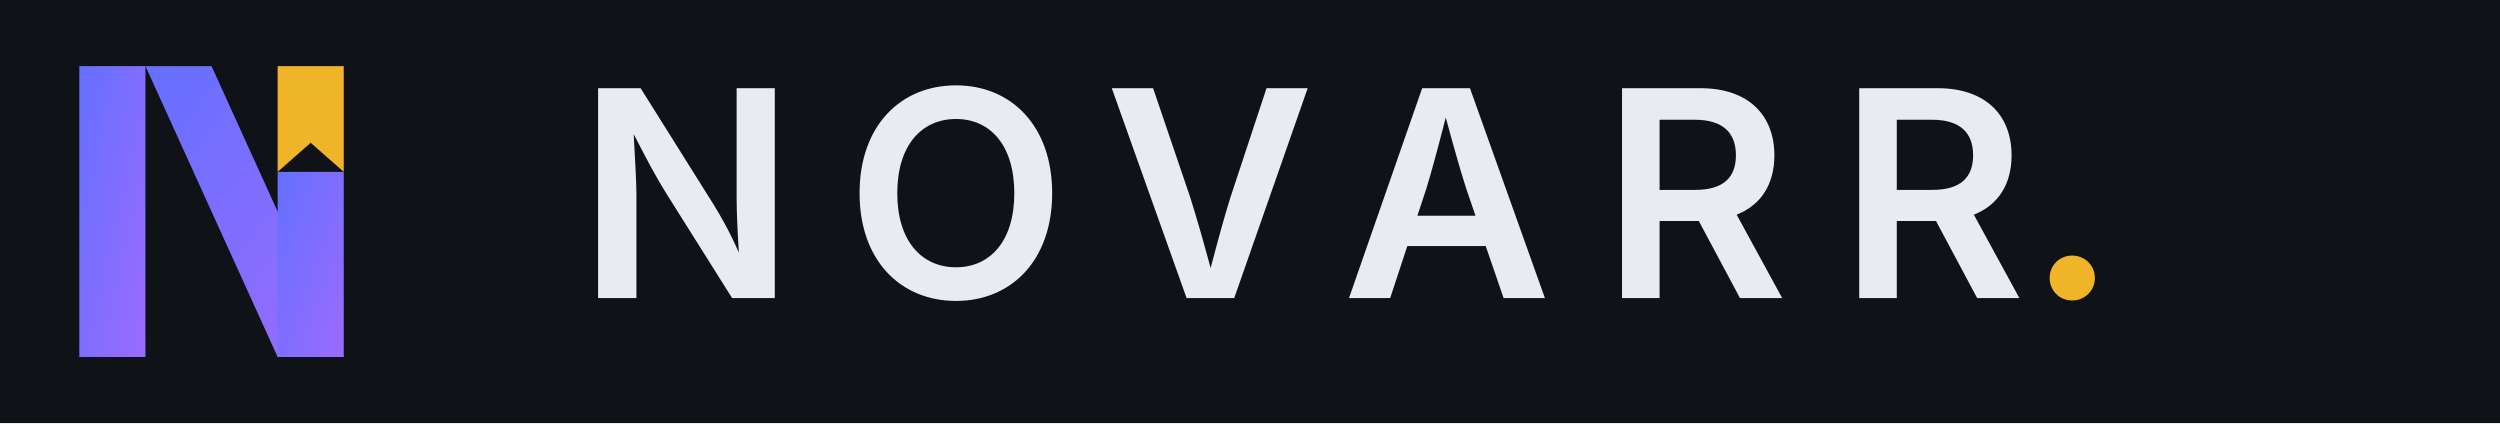
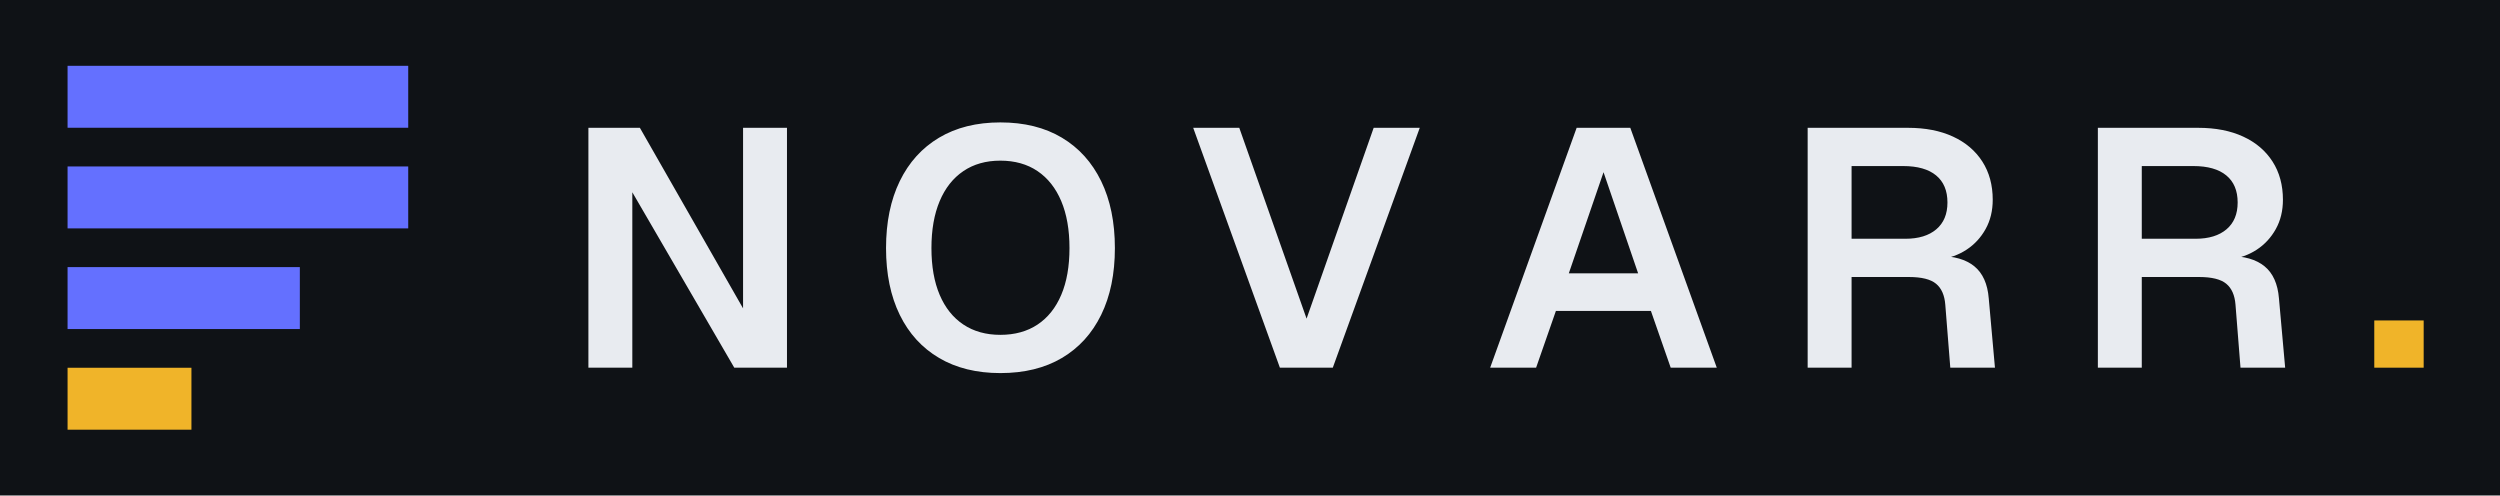
- <svg xmlns="http://www.w3.org/2000/svg" viewBox="0 0 260 44" width="260" height="44">
-   <defs>
-     <linearGradient id="nv" x1="0" y1="0" x2="1" y2="1">
-       <stop offset="0%" stop-color="#6470FF" />
-       <stop offset="100%" stop-color="#9B6BFF" />
-     </linearGradient>
-   </defs>
-   <rect width="260" height="44" fill="#0F1216" />
-   <g transform="translate(0,0) scale(1.375)">
-     <path d="M6 5h5v22H6z" fill="url(#nv)" />
-     <path d="M11 5h5l10 22h-5z" fill="url(#nv)" />
-     <path d="M21 13h5v14h-5z" fill="url(#nv)" />
-     <path d="M21 5h5v8l-2.5-2.2L21 13z" fill="#F0B429" />
+ <svg xmlns="http://www.w3.org/2000/svg" viewBox="0 0 222 44" width="222" height="44" role="img" aria-label="Novarr">
+   <rect width="222" height="44" fill="#0F1216" />
+   <g transform="translate(-0.875 -1.031) scale(1.375)">
+     <rect x="5" y="5" width="22" height="4" fill="#6470FF" />
+     <rect x="5" y="11.5" width="22" height="4" fill="#6470FF" />
+     <rect x="5" y="18" width="15" height="4" fill="#6470FF" />
+     <rect x="5" y="24.5" width="8" height="4" fill="#F0B429" />
  </g>
-   <text x="60" y="31" font-family="Geist, Inter, system-ui, sans-serif" font-size="30" font-weight="600" letter-spacing="5.1" fill="#E8EBF0">NOVARR<tspan fill="#F0B429">.</tspan>
-   </text>
+   <g transform="translate(-10.15 1.65)">
+     <path d="M62.4 31V9.7H66.972L76.134 25.732V9.7H80.034V31H75.354L66.3 15.424V31ZM98.982 31.48Q95.82 31.48 93.543 30.139Q91.266 28.798 90.048 26.308Q88.83 23.818 88.83 20.38Q88.83 16.942 90.048 14.437Q91.266 11.932 93.54 10.576Q95.814 9.22 98.982 9.22Q102.176 9.22 104.446 10.576Q106.716 11.932 107.934 14.437Q109.152 16.942 109.152 20.38Q109.152 23.818 107.934 26.308Q106.716 28.798 104.446 30.139Q102.176 31.48 98.982 31.48ZM98.979 28.084Q100.914 28.084 102.286 27.17Q103.657 26.256 104.388 24.536Q105.12 22.816 105.12 20.38Q105.12 17.944 104.388 16.208Q103.656 14.473 102.283 13.544Q100.911 12.616 98.976 12.616Q97.068 12.616 95.697 13.544Q94.325 14.473 93.594 16.208Q92.862 17.944 92.862 20.38Q92.862 22.816 93.594 24.536Q94.326 26.256 95.699 27.17Q97.071 28.084 98.979 28.084ZM123.804 31 116.106 9.7H120.198L126.174 26.644L132.132 9.7H136.224L128.502 31ZM142.476 31 150.156 9.7H154.92L162.6 31H158.508L156.75 25.96H148.314L146.556 31ZM149.46 22.624H155.616L152.544 13.642ZM170.67 31V9.7H179.58Q181.89 9.7 183.576 10.48Q185.262 11.26 186.183 12.697Q187.104 14.134 187.104 16.09Q187.104 17.554 186.471 18.691Q185.838 19.828 184.776 20.524Q183.714 21.22 182.418 21.364L182.286 21.082Q184.356 21.082 185.475 22Q186.594 22.918 186.75 24.838L187.302 31H183.336L182.892 25.408Q182.796 24.148 182.073 23.548Q181.35 22.948 179.658 22.948H174.57V31ZM174.57 19.552H179.346Q181.104 19.552 182.094 18.712Q183.084 17.872 183.084 16.33Q183.084 14.758 182.076 13.927Q181.068 13.096 179.148 13.096H174.57ZM196.44 31V9.7H205.35Q207.66 9.7 209.346 10.48Q211.032 11.26 211.953 12.697Q212.874 14.134 212.874 16.09Q212.874 17.554 212.241 18.691Q211.608 19.828 210.546 20.524Q209.484 21.22 208.188 21.364L208.056 21.082Q210.126 21.082 211.245 22Q212.364 22.918 212.52 24.838L213.072 31H209.106L208.662 25.408Q208.566 24.148 207.843 23.548Q207.12 22.948 205.428 22.948H200.34V31ZM200.34 19.552H205.116Q206.874 19.552 207.864 18.712Q208.854 17.872 208.854 16.33Q208.854 14.758 207.846 13.927Q206.838 13.096 204.918 13.096H200.34Z" fill="#E8EBF0" />
+     <path d="M220.986 31V26.806H225.372V31Z" fill="#F0B429" />
+   </g>
</svg>
